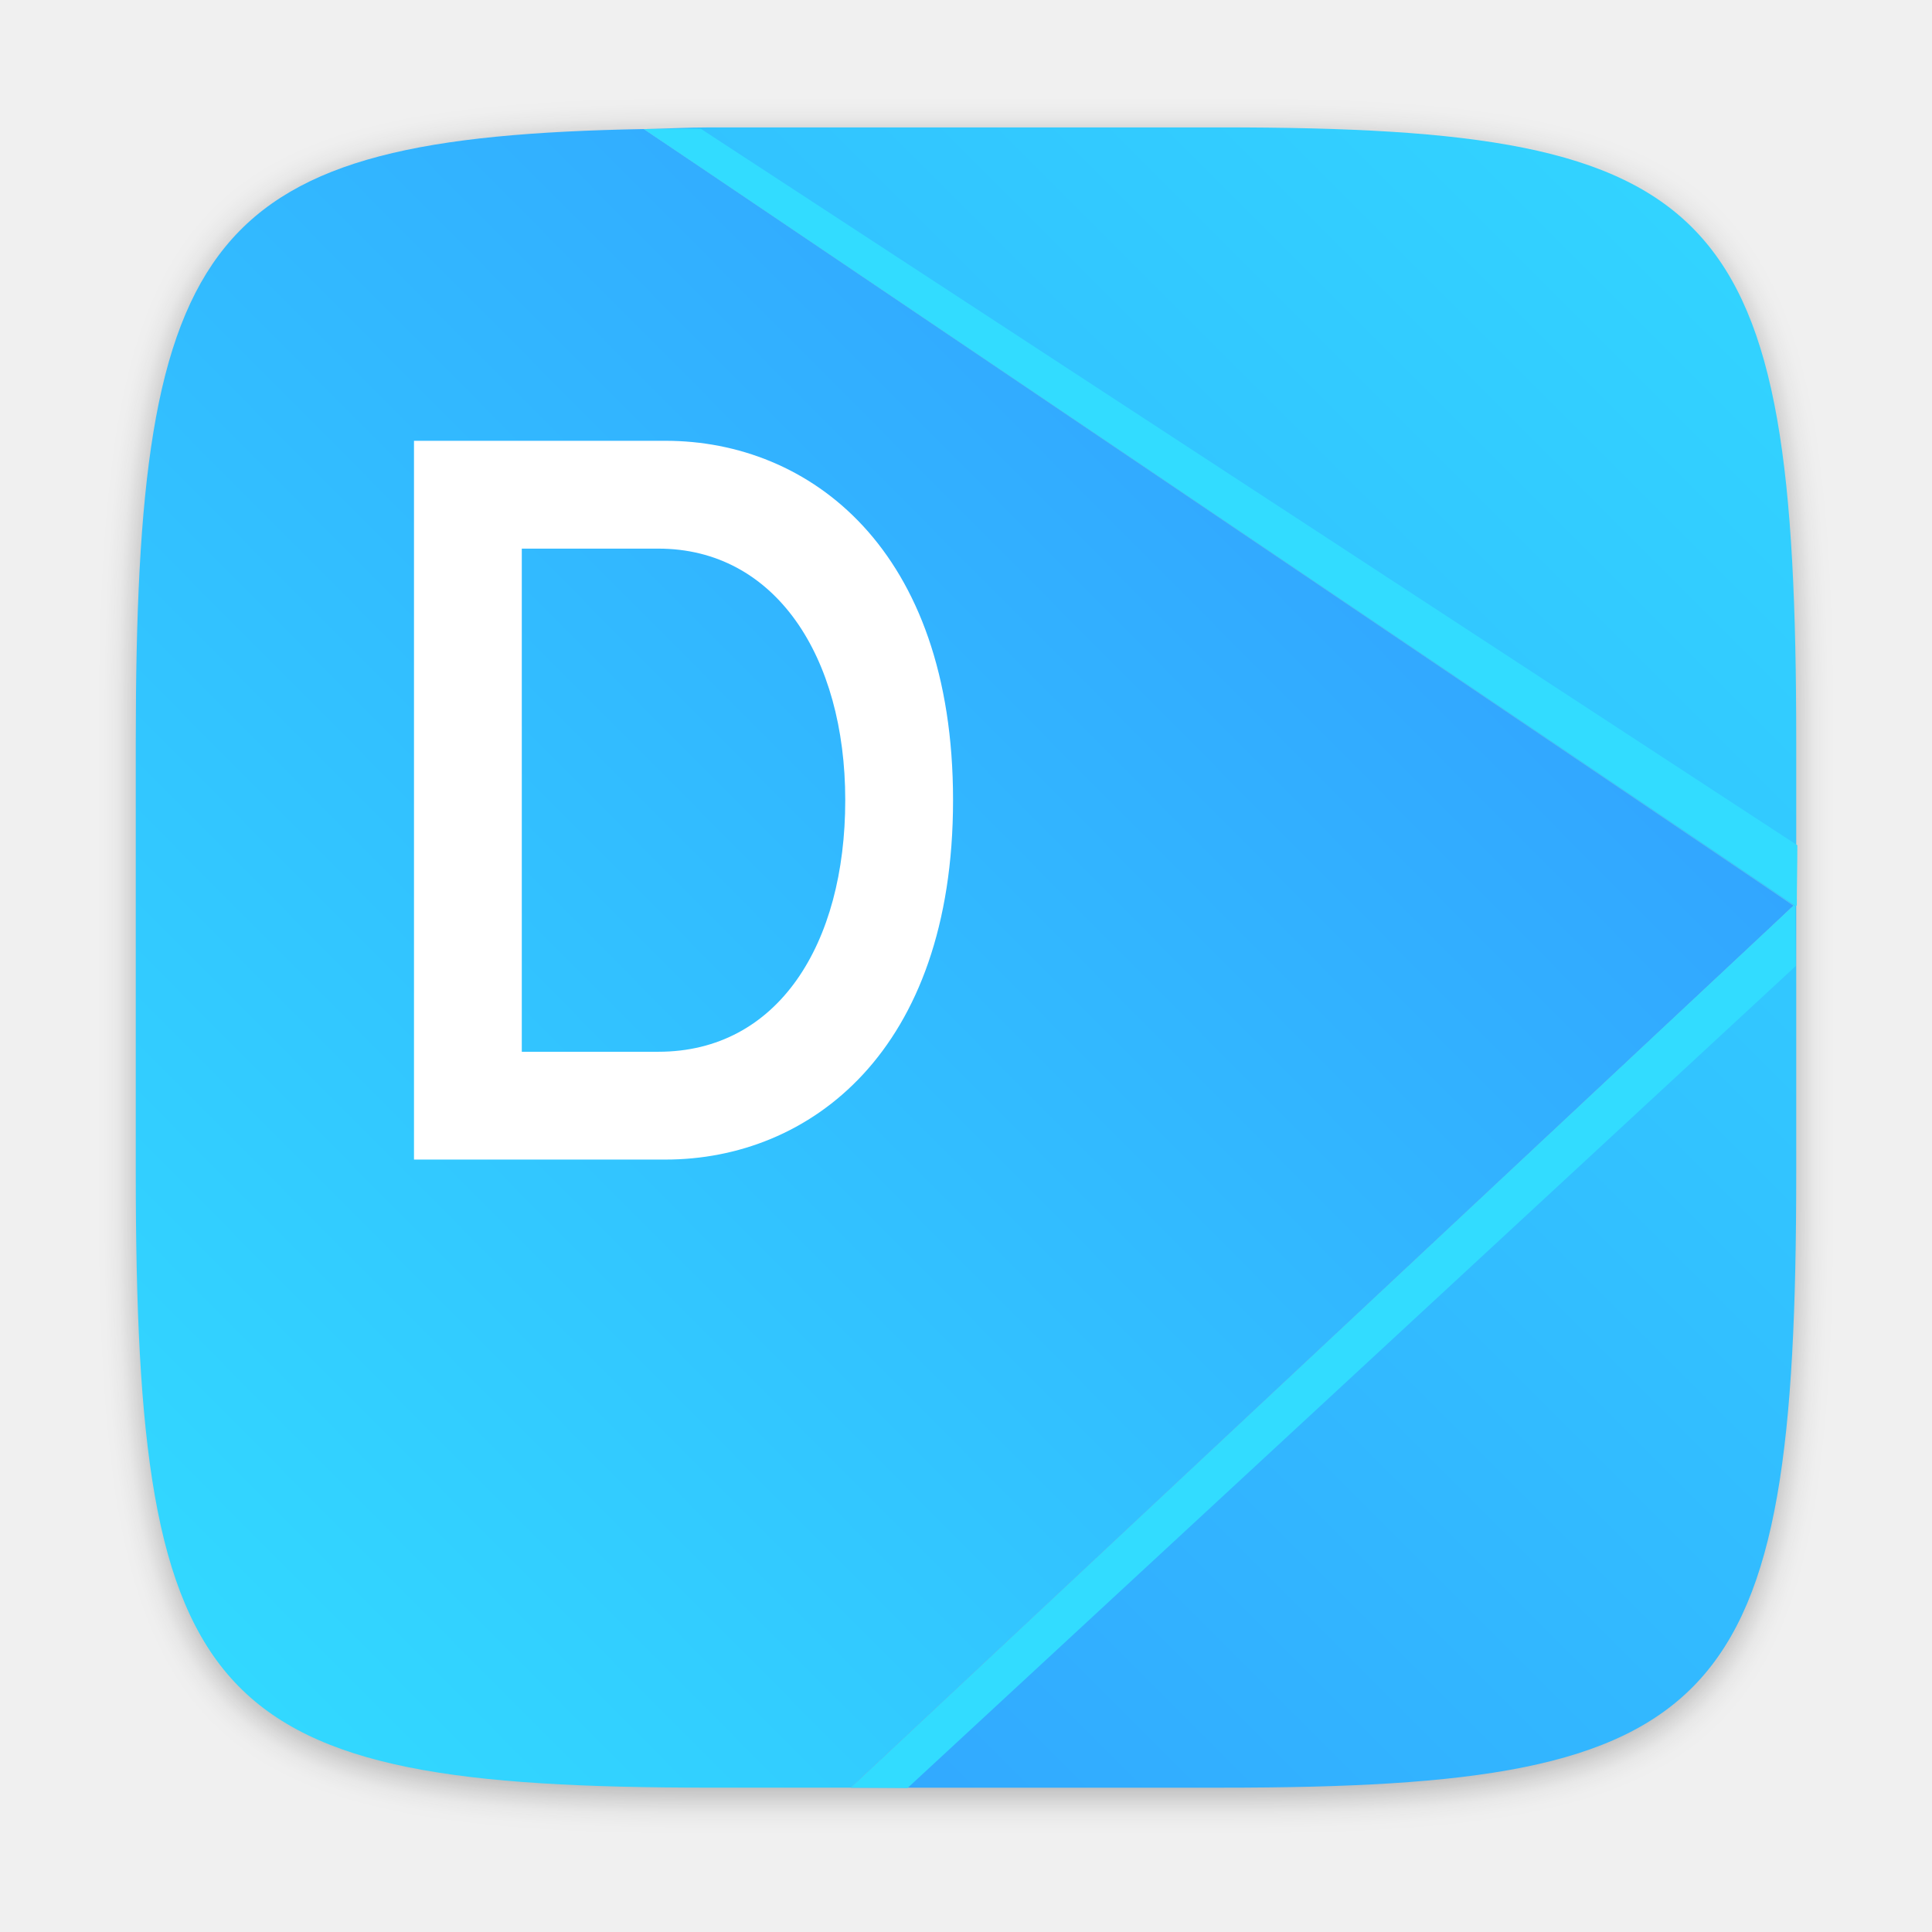
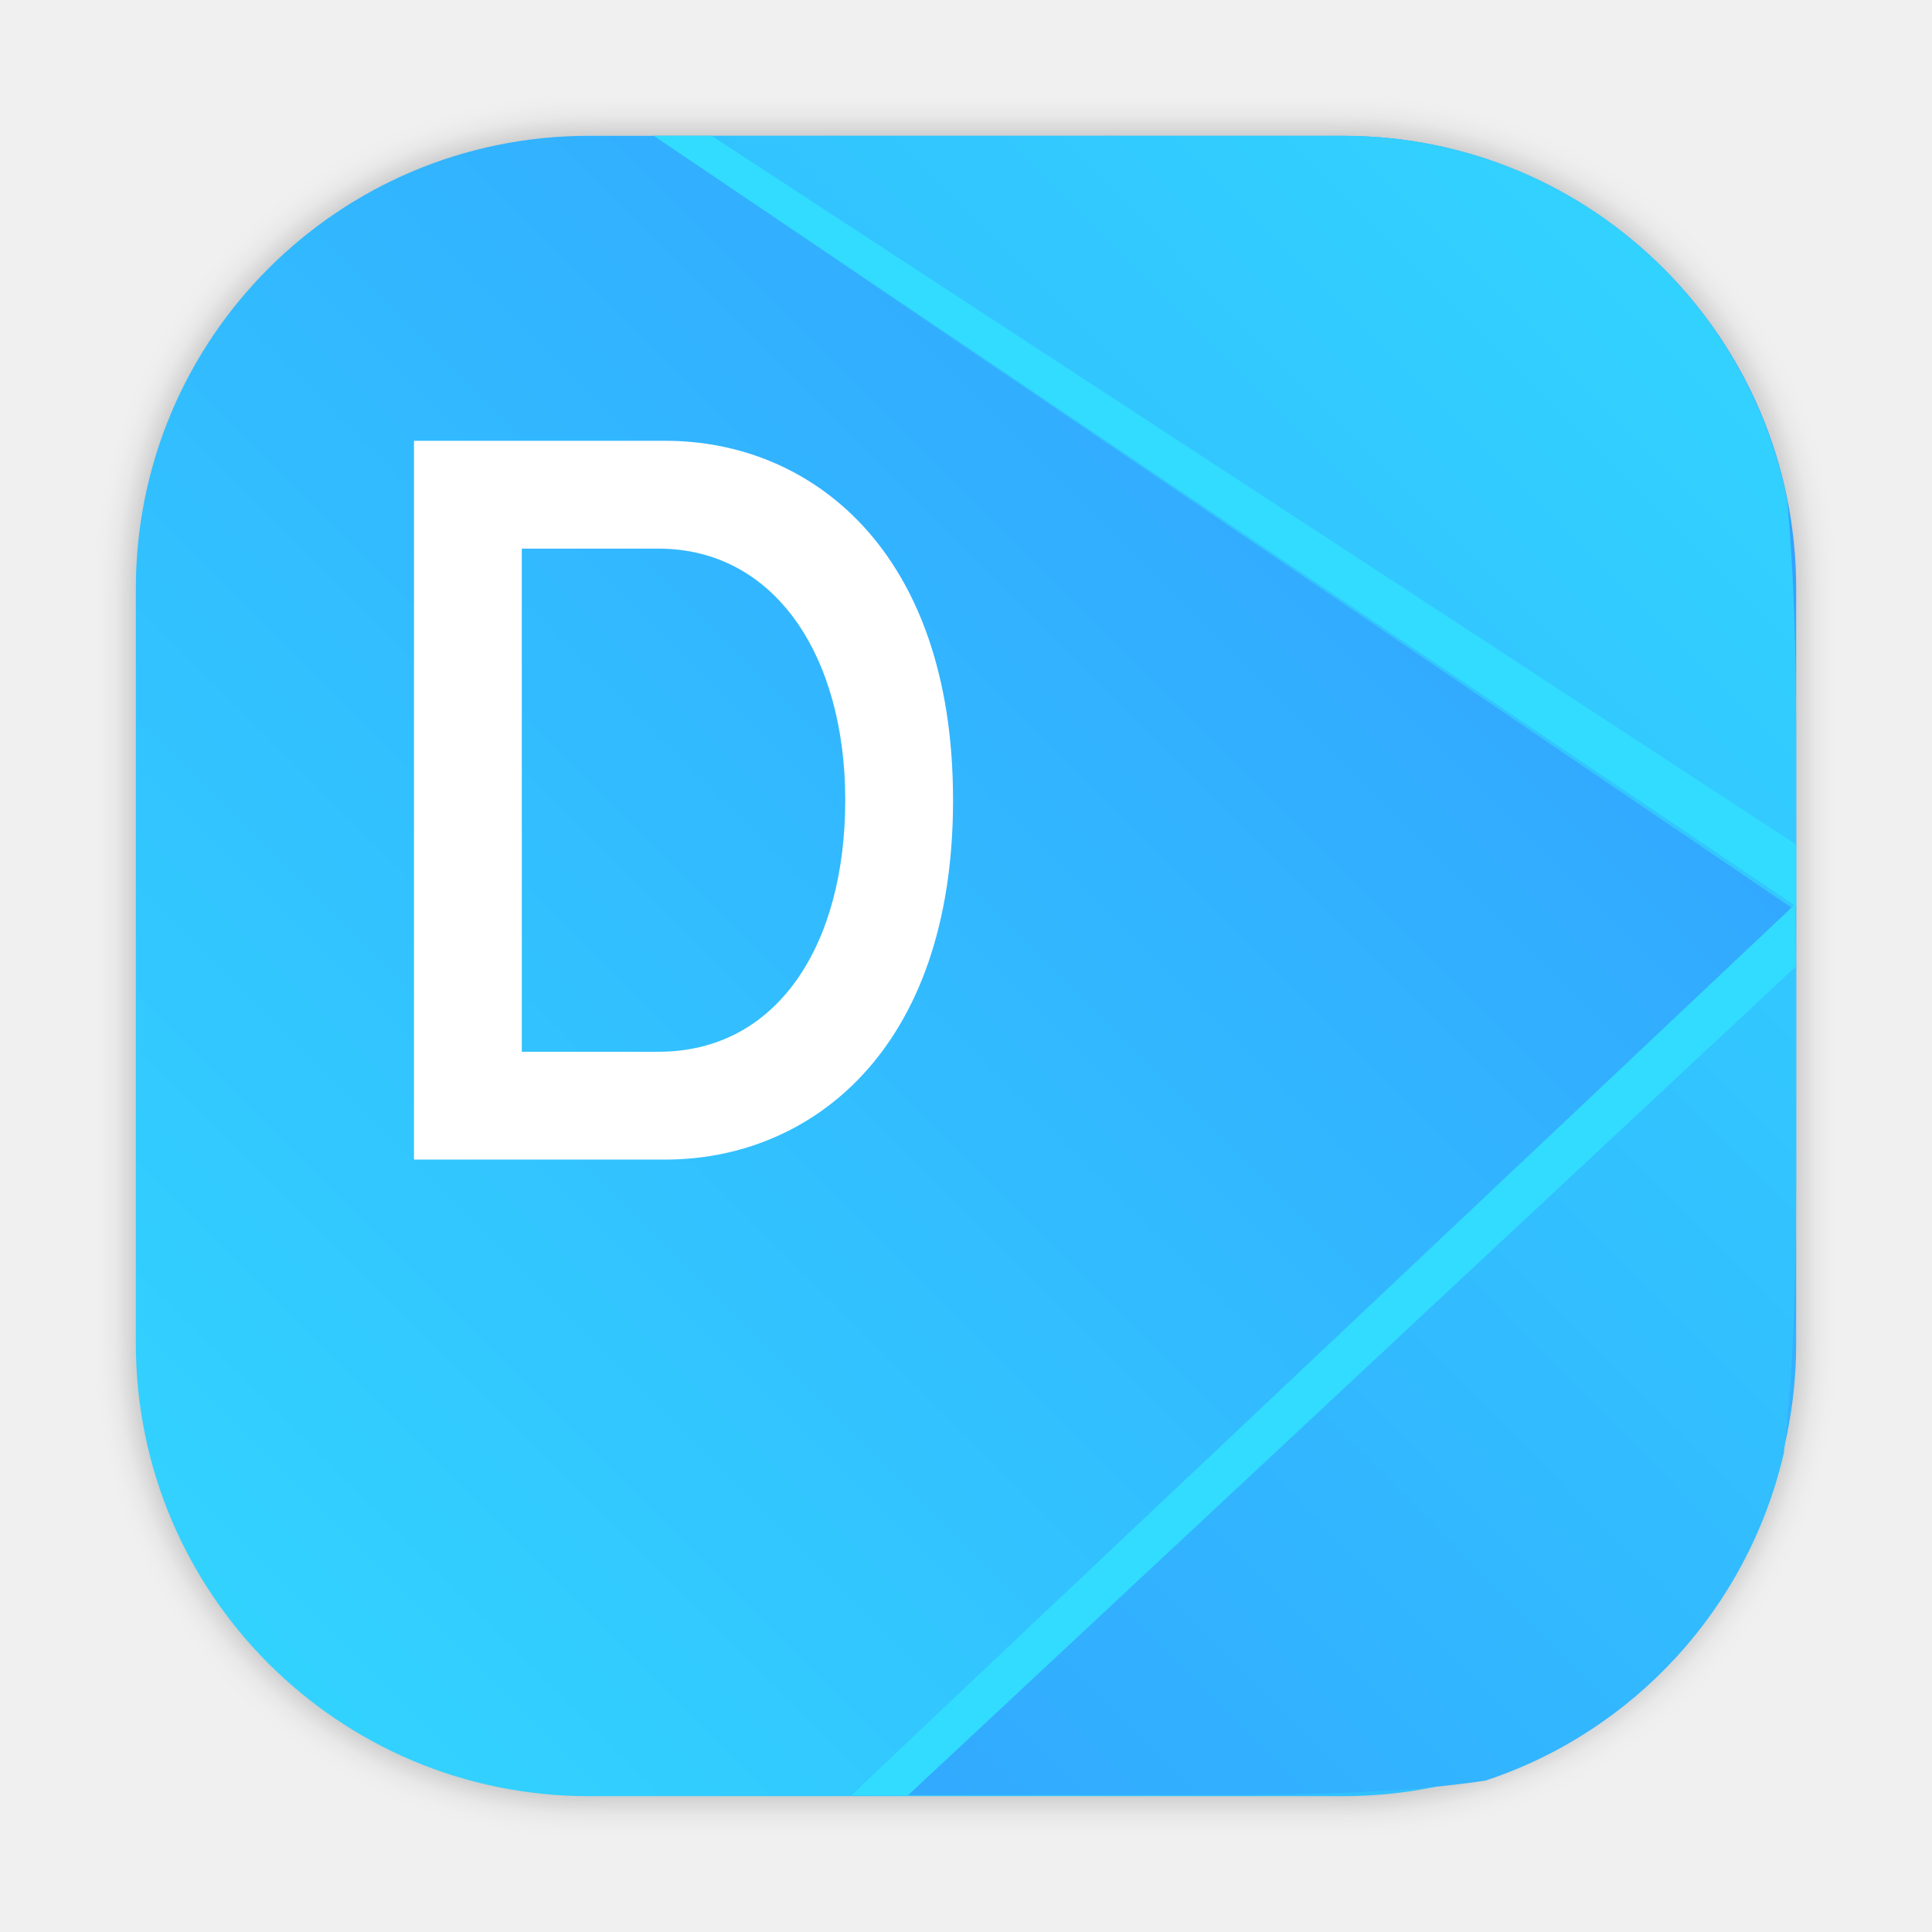
- <svg xmlns="http://www.w3.org/2000/svg" xmlns:xlink="http://www.w3.org/1999/xlink" width="64" height="64" version="1.1" viewBox="0 0 64 64">
+ <svg xmlns="http://www.w3.org/2000/svg" width="64" height="64" version="1.1" viewBox="0 0 64 64">
  <defs>
    <style type="text/css" />
    <style type="text/css" />
-     <filter id="filter2761" x="-.024" y="-.024" width="1.048" height="1.048" color-interpolation-filters="sRGB">
-       <feGaussianBlur stdDeviation="0.146" />
+     <style type="text/css" />
+     <style type="text/css" />
+     <filter id="filter1057" x="-.027" y="-.027" width="1.054" height="1.054" color-interpolation-filters="sRGB">
+       <feGaussianBlur stdDeviation="0.619" />
    </filter>
-     <linearGradient id="linearGradient4673" x1="1.257" x2="15.644" y1="15.429" y2="1.108" gradientTransform="matrix(3.7796 0 0 3.7796 -.0026279 .53068)" gradientUnits="userSpaceOnUse">
+     <linearGradient id="linearGradient1053" x1="-127" x2="-72" y1="60" y2="5" gradientTransform="translate(131.5 -.51)" gradientUnits="userSpaceOnUse">
+       <stop stop-color="#32d7ff" offset="0" />
+       <stop stop-color="#329bff" offset="1" />
+     </linearGradient>
+     <style type="text/css" />
+     <style type="text/css" />
+     <style type="text/css" />
+     <style type="text/css" />
+     <style type="text/css" />
+     <style type="text/css" />
+     <style type="text/css" />
+     <linearGradient id="linearGradient1040" x1="17.198" x2=".001" y1="-.14" y2="17.057" gradientTransform="matrix(3.7796 0 0 3.7965 -.004624 .51288)" gradientUnits="userSpaceOnUse">
      <stop stop-color="#32dcff" offset="0" />
      <stop stop-color="#3296ff" offset="1" />
    </linearGradient>
-     <linearGradient id="linearGradient991" x1="17.198" x2=".001" y1="-.14" y2="17.057" gradientTransform="matrix(3.7796 0 0 3.7796 -.0026279 .53068)" gradientUnits="userSpaceOnUse" xlink:href="#linearGradient4673" />
  </defs>
+   <rect x="4.5" y="4.5" width="55" height="55" ry="15" fill="#141414" filter="url(#filter1057)" opacity=".3" stroke-linecap="round" stroke-width="2.744" />
+   <rect x="4.5" y="4.5" width="55" height="55" ry="15" fill="url(#linearGradient1053)" stroke-linecap="round" stroke-width="2.744" />
+   <path d="m21.66 4.5 37.754 25.614-31.234 29.35h12.291c3.524 0 6.378-0.129 8.736-0.479 4.919-1.623 8.69-5.719 9.883-10.841 0.3-2.486 0.41-5.475 0.41-9.134v-14.335c0-3.16-0.081-5.821-0.295-8.095-1.373-6.906-7.414-12.079-14.705-12.079z" fill="url(#linearGradient1040)" stroke-width="1.002" />
  <g fill="#5e4aa6">
    <circle cx="-1248.7" cy="-1241.6" r="0" />
    <circle cx="-149.15" cy="23.855" r="0" fill-rule="evenodd" />
    <circle cx="-1124.8" cy="-1279.3" r="0" />
    <g transform="matrix(3.7796,0,0,3.7796,123.83,-38.184)" stroke-width=".265">
      <circle cx="-299.02" cy="-338.77" r="0" />
      <circle cx="-8.106" cy="-3.949" r="0" fill-rule="evenodd" />
      <circle cx="-278.25" cy="-357.69" r="0" />
      <circle cx="12.663" cy="-22.859" r="0" fill-rule="evenodd" />
    </g>
    <circle cx="-1324.8" cy="-1249.7" r="0" />
    <circle cx="-225.26" cy="15.747" r="0" fill-rule="evenodd" />
    <circle cx="-1248.7" cy="-1241.6" r="0" />
    <circle cx="-149.15" cy="23.855" r="0" fill-rule="evenodd" />
    <circle cx="-1248.7" cy="-1241.6" r="0" />
    <circle cx="-149.15" cy="23.855" r="0" fill-rule="evenodd" />
    <circle cx="-1124.8" cy="-1279.3" r="0" />
    <g transform="matrix(3.7796,0,0,3.7796,123.83,-38.184)" stroke-width=".265">
      <circle cx="-299.02" cy="-338.77" r="0" />
      <circle cx="-8.106" cy="-3.949" r="0" fill-rule="evenodd" />
      <circle cx="-278.25" cy="-357.69" r="0" />
      <circle cx="12.663" cy="-22.859" r="0" fill-rule="evenodd" />
    </g>
  </g>
-   <path transform="matrix(3.7796,0,0,3.7796,5.8415e-4,-1.7177e-4)" d="m10.708 1.19c4.405 0 5.035 0.673 5.035 5.388v3.776c0 4.715-0.63 5.388-5.035 5.388h-4.483c-4.405 0-5.035-0.673-5.035-5.388v-3.776c0-4.715 0.63-5.388 5.035-5.388z" enable-background="new" fill="#141414" filter="url(#filter2761)" opacity=".3" />
-   <path d="m21.33 4.275c-14.528 0.266-16.832 3.359-16.832 20.307v14.273c0 17.821 2.38 20.363 19.029 20.363h4.654l31.234-29.219-38.086-25.725z" fill="url(#linearGradient4673)" />
-   <path d="m21.33 4.275 38.086 25.725-31.234 29.219h12.291c16.649 0 19.029-2.541 19.029-20.363v-14.273c0-17.821-2.38-20.363-19.029-20.363h-16.945c-0.817 0-1.448 0.043-2.197 0.057z" fill="url(#linearGradient991)" />
-   <path d="m59.416 30-31.234 29.219c0.818 0 1.27 0.011 1.882 0.011l29.423-27.23c0-0.698-0.018-1.315-0.018-2z" fill="#32dcff" stroke-width="1.304" />
-   <path d="m59.468 30-38.138-25.725c0.818 0 1.27-0.011 1.882-0.011l36.327 23.736c0 0.698-0.018 1.315-0.018 2z" fill="#32dcff" stroke-width="1.304" />
+   <path d="m59.416 30-31.234 29.474c0.818 0 1.27 0.011 1.882 0.011l29.423-27.467c0-0.704-0.018-1.326-0.018-2.017z" fill="#32dcff" stroke-width="1.31" />
+   <path d="m21.662 4.5 37.807 25.5h0.031v-2.025l-35.926-23.475h-1.912z" fill="#32dcff" />
  <path d="m31.571 26.507c0 8.333-4.762 11.905-9.524 11.905h-8.333v-23.81h8.333c4.762 0 9.524 3.571 9.524 11.905m-3.571 0c0-4.762-2.321-8.333-6.191-8.333h-4.524v16.667h4.524c3.968 0 6.191-3.571 6.191-8.333z" fill="#fff" />
+   <g fill="#5e4aa6">
+     <g transform="translate(62.688)">
+       <circle cx="-1248.7" cy="-1241.6" r="0" />
+       <circle cx="-149.15" cy="23.855" r="0" fill-rule="evenodd" />
+       <circle cx="-1248.7" cy="-1241.6" r="0" />
+       <circle cx="-149.15" cy="23.855" r="0" fill-rule="evenodd" />
+       <circle cx="-1124.8" cy="-1279.3" r="0" />
+       <g transform="matrix(3.7796,0,0,3.7796,123.83,-38.184)" stroke-width=".265">
+         <circle cx="-299.02" cy="-338.77" r="0" />
+         <circle cx="-8.106" cy="-3.949" r="0" fill-rule="evenodd" />
+         <circle cx="-278.25" cy="-357.69" r="0" />
+         <circle cx="12.663" cy="-22.859" r="0" fill-rule="evenodd" />
+       </g>
+     </g>
+     <circle cx="-972.41" cy="-1279.3" r="0" />
+     <g transform="matrix(3.7796 0 0 3.7796 276.22 -38.184)" stroke-width=".265">
+       <circle cx="-299.02" cy="-338.77" r="0" />
+       <circle cx="-8.106" cy="-3.949" r="0" fill-rule="evenodd" />
+       <circle cx="-278.25" cy="-357.69" r="0" />
+       <circle cx="12.663" cy="-22.859" r="0" fill-rule="evenodd" />
+     </g>
+   </g>
</svg>
